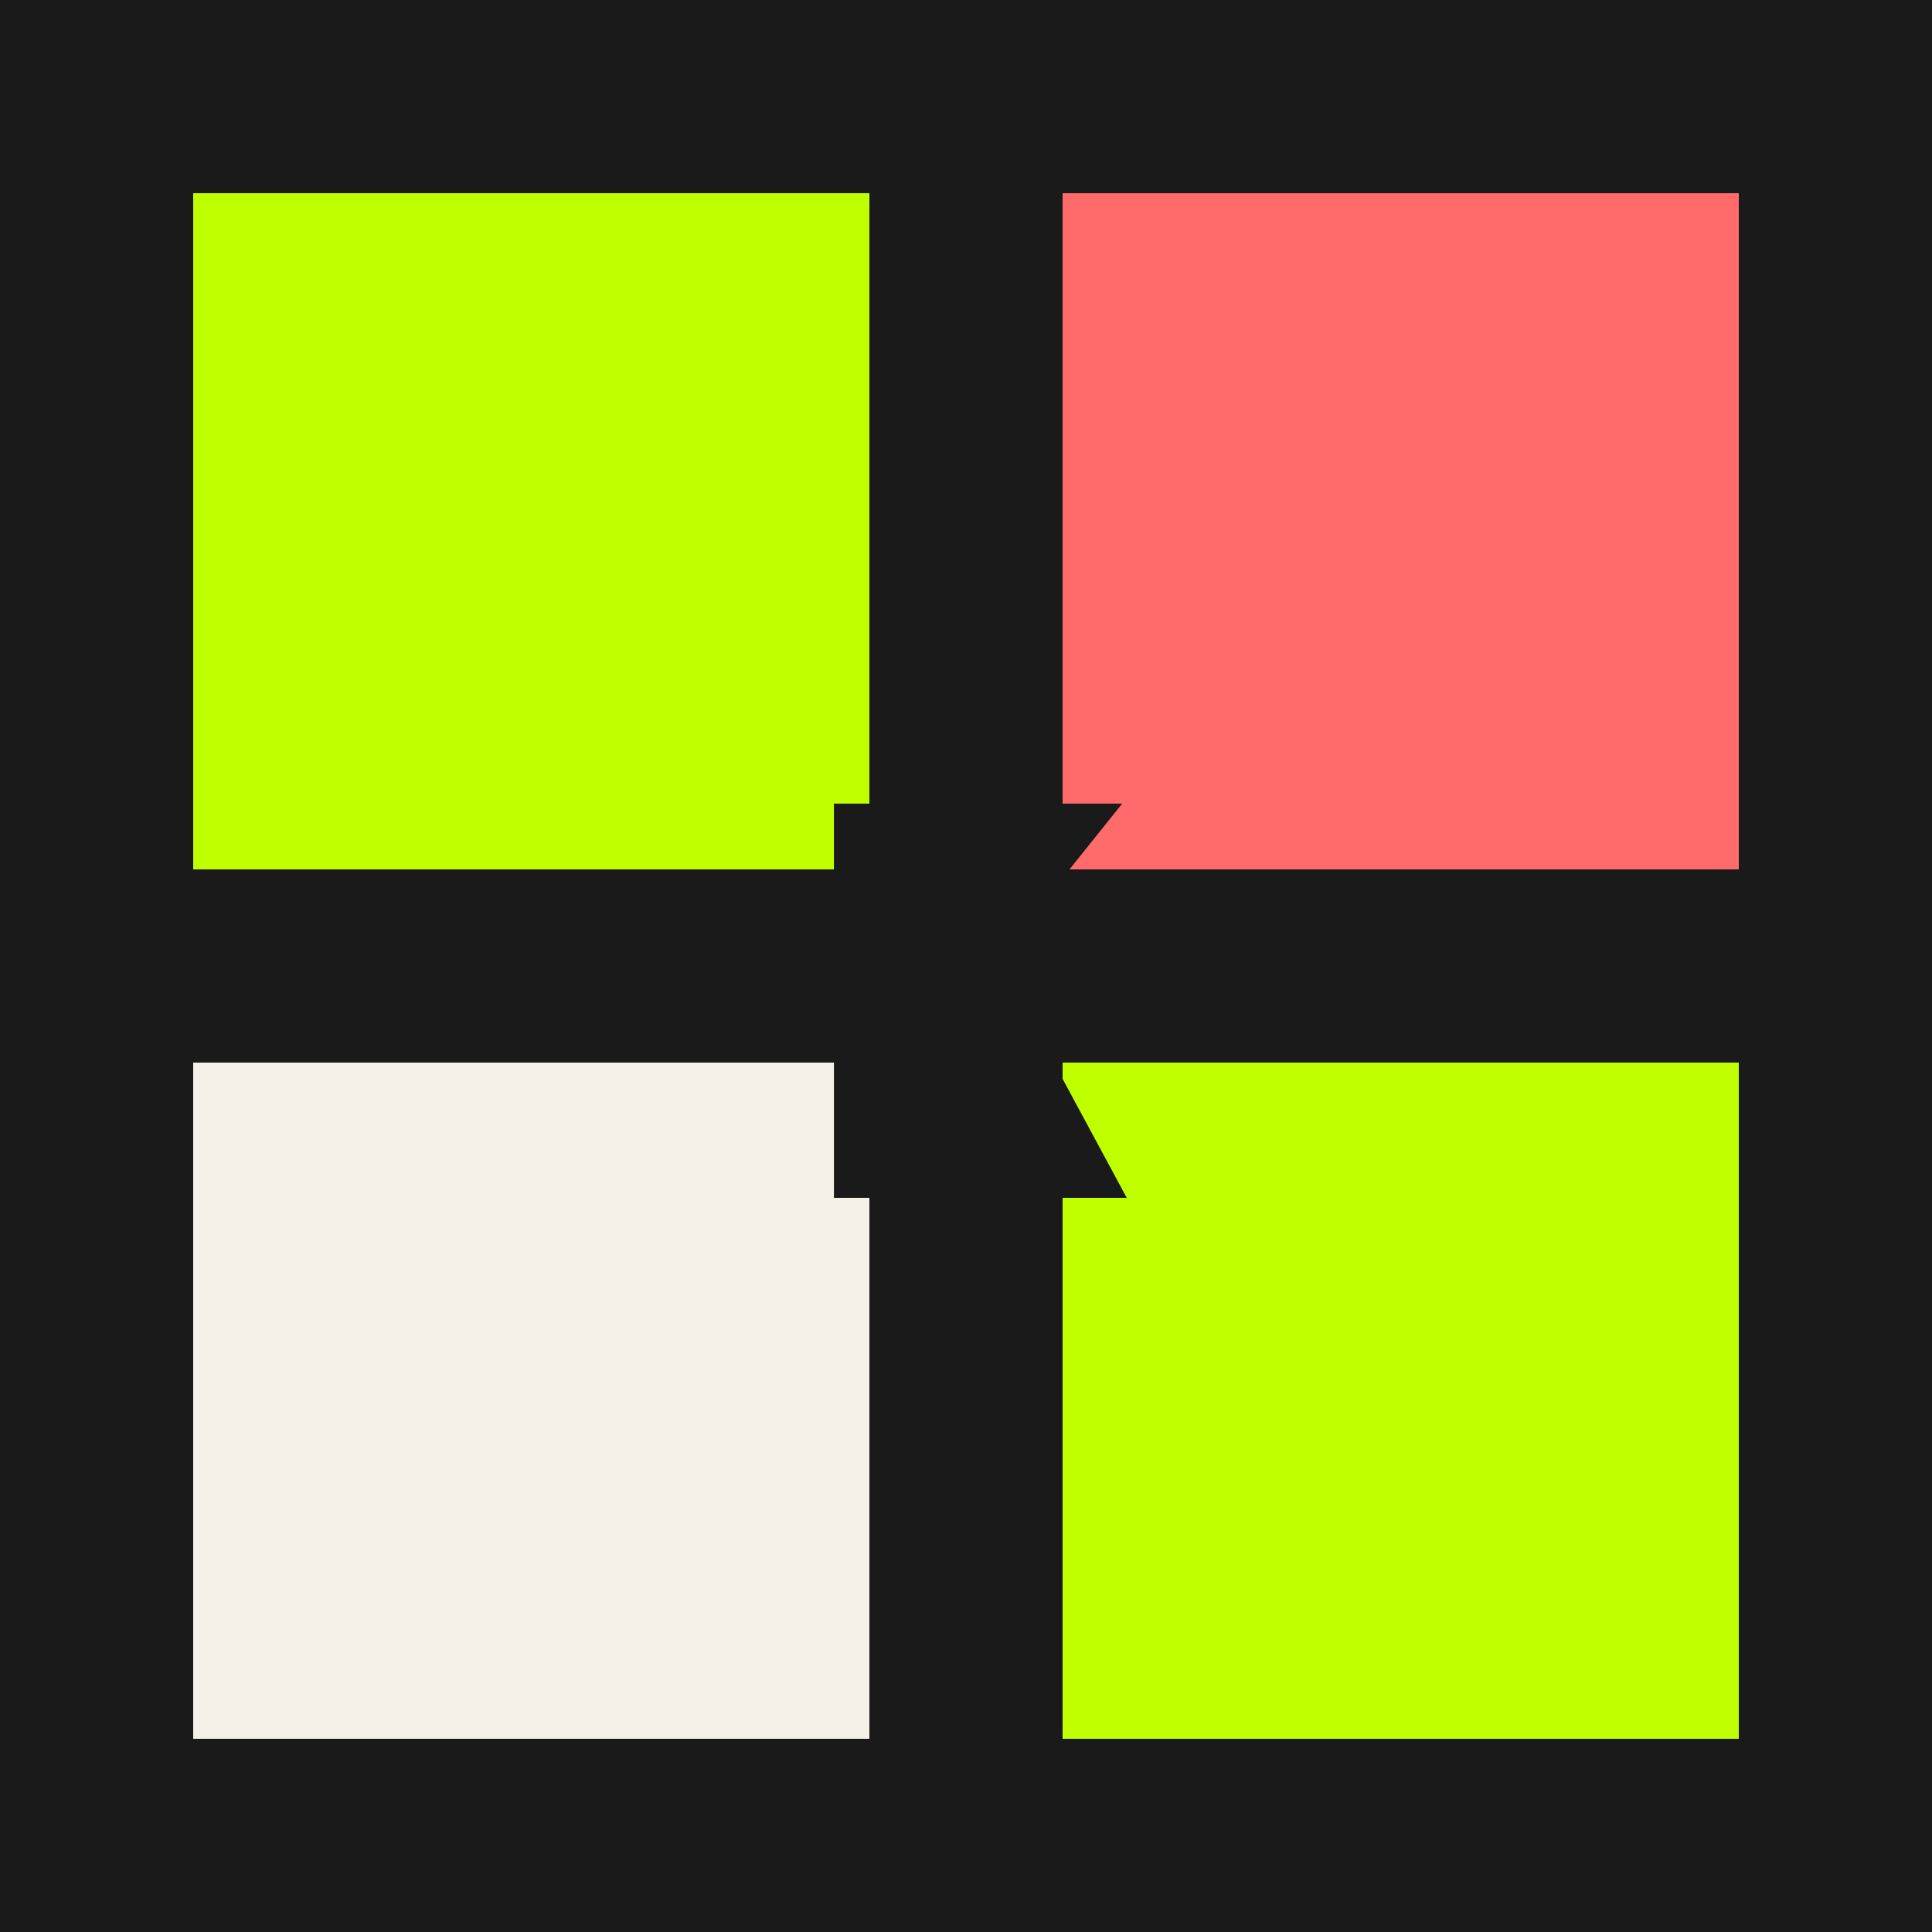
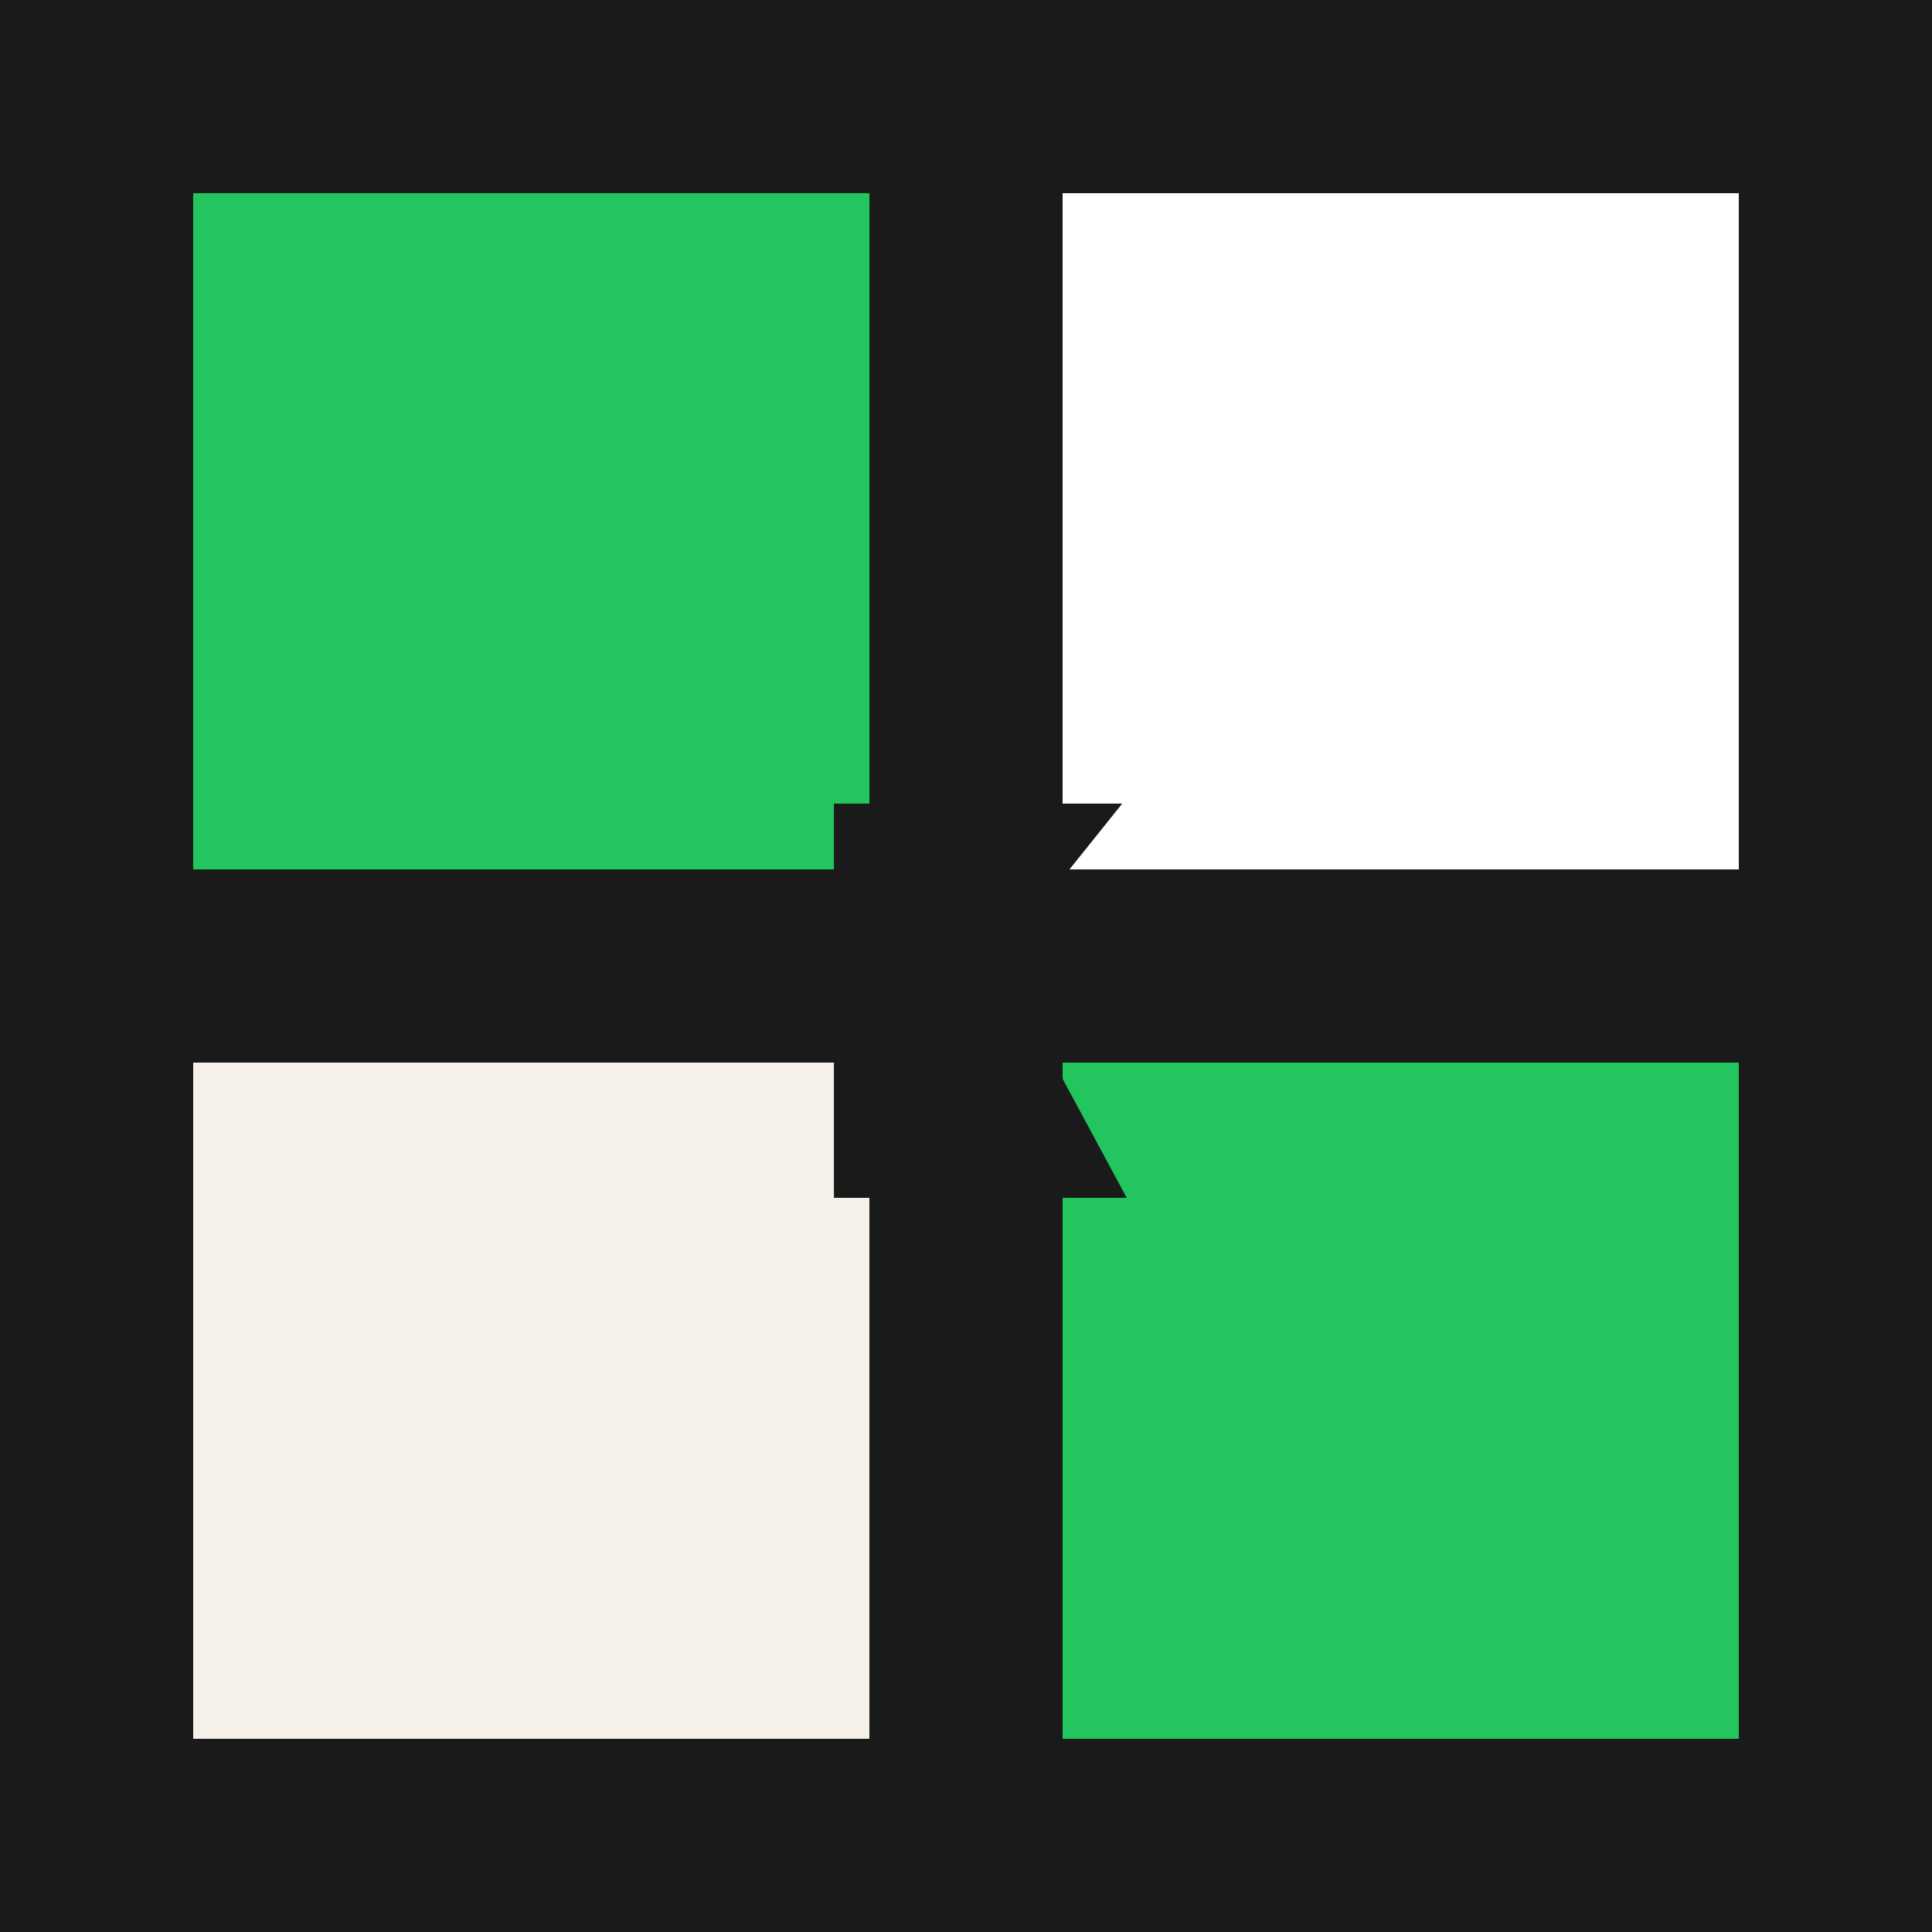
<svg xmlns="http://www.w3.org/2000/svg" viewBox="0 0 100 100">
  <rect width="100" height="100" fill="#1A1A1A" />
-   <rect x="10" y="10" width="35" height="35" fill="#BFFF00" />
-   <rect x="55" y="10" width="35" height="35" fill="#FF6B6B" />
+   <rect x="10" y="10" width="35" height="35" fill="#22C55E" />
+   <rect x="55" y="10" width="35" height="35" fill="#FFFFFF" />
  <rect x="10" y="55" width="35" height="35" fill="#F5F0E8" />
-   <rect x="55" y="55" width="35" height="35" fill="#BFFF00" />
+   <rect x="55" y="55" width="35" height="35" fill="#22C55E" />
  <text x="50" y="62" text-anchor="middle" font-family="monospace" font-size="28" font-weight="bold" fill="#1A1A1A">K</text>
</svg>
